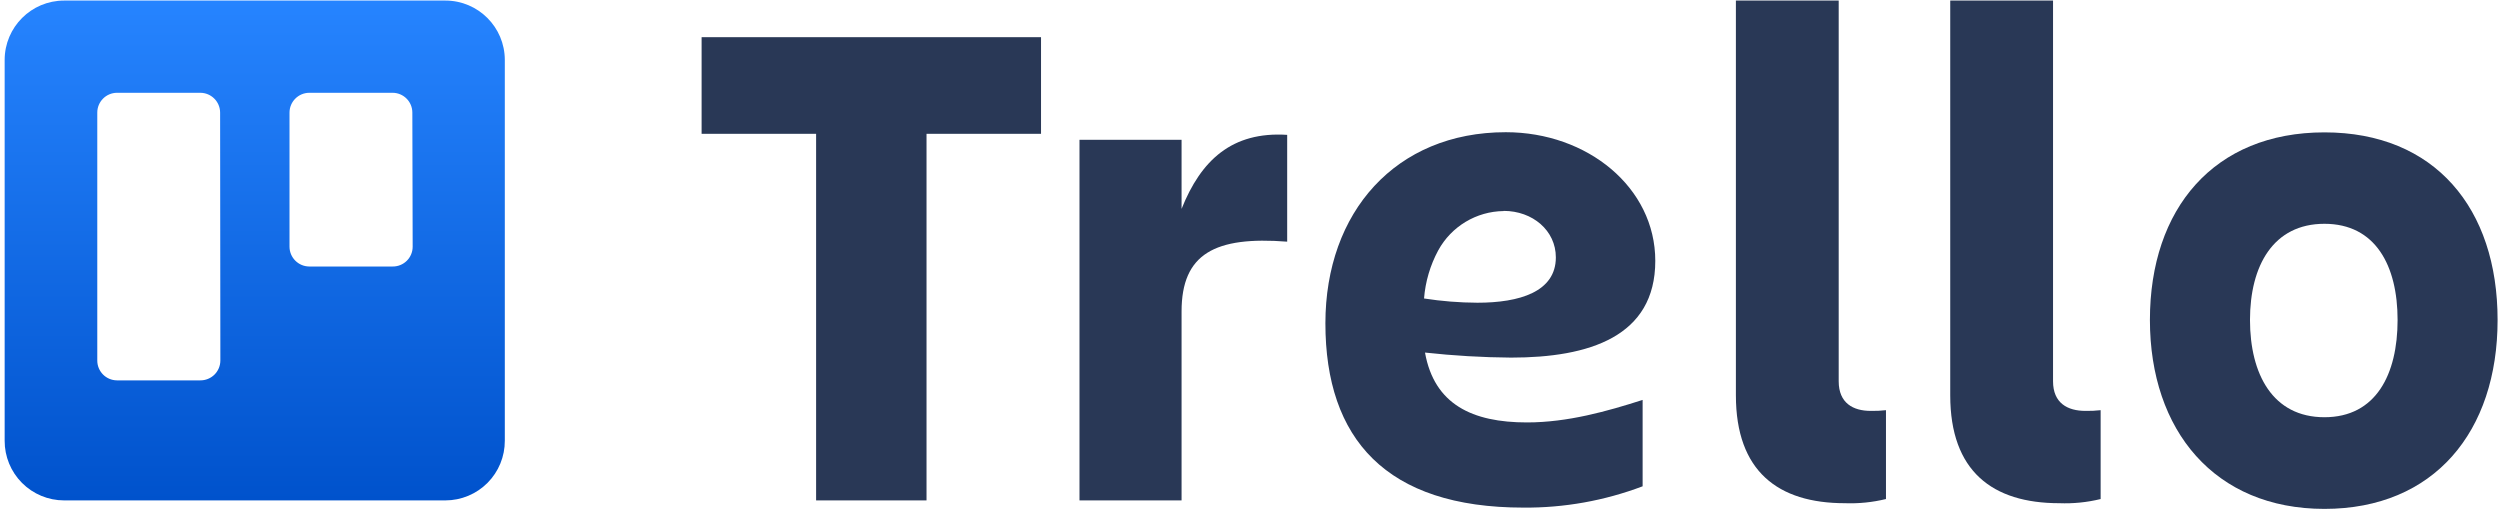
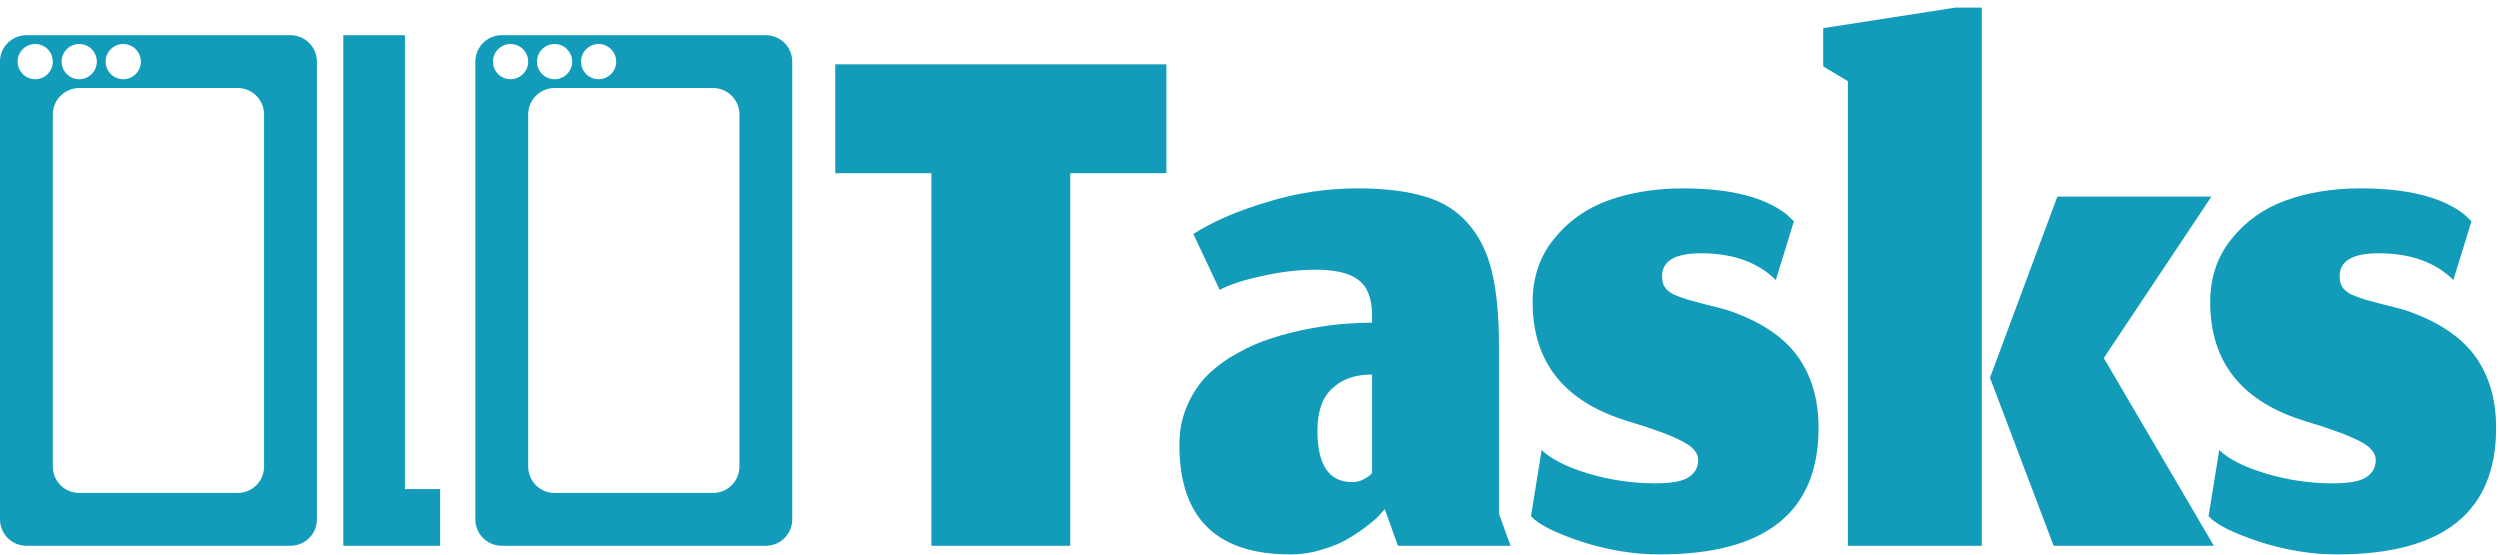
- <svg xmlns="http://www.w3.org/2000/svg" width="126" height="25.846" viewBox="0 0 312 64" class="LogoTrello__Logo-sc-11mphmv-0 dmCGMv">
-   <defs>
-     <linearGradient id="trello-logo-gradient-default" x1="50.048%" x2="50.048%" y1="100%" y2="0%">
-       <stop offset="0" stop-color="#0052cc" />
-       <stop offset="1" stop-color="#2684ff" />
-     </linearGradient>
-   </defs>
-   <linearGradient id="trello-logo-gradient-default" x1="50.048%" x2="50.048%" y1="100%" y2="0%">
-     <stop offset="0" stop-color="#0052cc" />
-     <stop offset="1" stop-color="#2684ff" />
-   </linearGradient>
-   <g fill="none" fill-rule="evenodd">
-     <path d="m55.59.07h-47.59c-4.094 0-7.414 3.316-7.42 7.41v47.52c-.008 1.973.77 3.868 2.163 5.266 1.392 1.398 3.284 2.184 5.257 2.184h47.59c1.971-.003 3.861-.79 5.251-2.187s2.167-3.291 2.159-5.263v-47.52c-.006-4.09-3.32-7.404-7.41-7.41zm-28.09 44.93c-.003.659-.268 1.291-.737 1.754-.469.464-1.104.721-1.763.716h-10.4c-1.36-.006-2.46-1.11-2.46-2.47v-30.95c0-1.36 1.1-2.464 2.46-2.47h10.4c1.362.005 2.465 1.108 2.47 2.47zm24-14.21c0 .66-.264 1.293-.734 1.757-.47.464-1.106.721-1.766.713h-10.4c-1.362-.006-2.465-1.108-2.47-2.47v-16.74c.005-1.362 1.108-2.465 2.47-2.47h10.4c1.36.006 2.46 1.11 2.46 2.47z" fill="url(&quot;#trello-logo-gradient-default&quot;)" />
-     <g fill="#293856" fill-rule="nonzero" transform="translate(87)">
-       <path d="m42.92 4.64v12.06h-14.29v45.75h-13.78v-45.75h-14.29v-12.06z" fill="#293856" />
-       <path d="m60.46 62.45h-12.74v-45h12.74v8.62c2.42-6.07 6.29-9.68 13.18-9.24v13.33c-9-.7-13.18 1.5-13.18 8.71z" fill="#293856" />
-       <path d="m143.24 62.8c-8.35 0-13.6-4-13.6-13.46v-49.27h12.83v47.51c0 2.73 1.8 3.7 4 3.7.635.013 1.269-.017 1.9-.09v11.09c-1.678.409-3.404.584-5.13.52z" fill="#293856" />
-       <path d="m170 62.8c-8.35 0-13.61-4-13.61-13.46v-49.27h12.83v47.51c0 2.73 1.81 3.7 4.05 3.7.631.013 1.263-.017 1.89-.09v11.09c-1.687.413-3.424.588-5.16.52z" fill="#293856" />
-       <path d="m181.31 39.93c0-13.9 8-23.41 21.78-23.41s21.61 9.48 21.61 23.41-7.92 23.58-21.61 23.58-21.78-9.77-21.78-23.58zm12.49 0c0 6.77 2.84 12.14 9.29 12.14s9.13-5.37 9.13-12.14-2.75-12-9.13-12-9.29 5.22-9.29 12z" fill="#293856" />
-       <path d="m90.84 44c3.567.392 7.152.602 10.74.63 9.76 0 18-2.62 18-12.07 0-9.17-8.47-16.06-18.66-16.06-13.72 0-22.51 9.95-22.51 23.85 0 14.43 7.58 23 24.71 23 5.082.041 10.127-.861 14.88-2.66v-10.78c-4.4 1.41-9.35 2.81-14.43 2.81-6.82 0-11.57-2.24-12.73-8.72zm9.82-17.68c3.61 0 6.51 2.45 6.51 5.8 0 4.31-4.55 5.66-9.79 5.66-2.23-.01-4.456-.187-6.66-.53.166-2.101.769-4.145 1.77-6 1.635-2.994 4.759-4.871 8.17-4.91z" fill="#293856" />
-     </g>
-   </g>
+ <svg xmlns="http://www.w3.org/2000/svg" width="284" height="63" viewBox="0 0 284 63" fill="none">
+   <path fill-rule="evenodd" clip-rule="evenodd" d="M105.807 19.673V62H121.58V19.673H132.5V7.307H94.887V19.673H105.807ZM156.845 58.36L157.312 57.847L158.805 62H171.592L170.285 58.36V39.367C170.285 35.944 170.021 33.129 169.492 30.92C168.963 28.68 168.061 26.844 166.785 25.413C165.541 23.951 163.907 22.924 161.885 22.333C159.863 21.711 157.296 21.4 154.185 21.4C150.669 21.4 147.216 21.929 143.825 22.987C140.434 24.013 137.681 25.211 135.565 26.58L138.552 32.927C139.734 32.304 141.367 31.776 143.452 31.34C145.536 30.873 147.543 30.64 149.472 30.64C151.712 30.64 153.329 31.029 154.325 31.807C155.352 32.584 155.865 33.922 155.865 35.82V36.66C154.807 36.66 153.703 36.707 152.552 36.8C151.401 36.893 150.094 37.08 148.632 37.36C147.169 37.64 145.77 37.998 144.432 38.433C143.125 38.838 141.818 39.413 140.512 40.16C139.205 40.876 138.085 41.7 137.152 42.633C136.218 43.567 135.456 44.718 134.865 46.087C134.274 47.424 133.978 48.902 133.978 50.52C133.978 58.827 138.178 62.98 146.578 62.98C147.823 62.98 149.036 62.793 150.218 62.42C151.401 62.078 152.396 61.658 153.205 61.16C154.045 60.662 154.776 60.164 155.398 59.667C156.052 59.169 156.534 58.733 156.845 58.36ZM154.745 54.533C154.403 54.689 154.029 54.767 153.625 54.767C150.981 54.767 149.658 52.822 149.658 48.933C149.658 46.756 150.218 45.153 151.338 44.127C152.458 43.069 153.967 42.54 155.865 42.54V53.74L155.585 54.02C155.398 54.176 155.118 54.347 154.745 54.533ZM179.66 61.533C182.647 62.498 185.602 62.98 188.527 62.98C200.567 62.98 206.587 58.189 206.587 48.607C206.587 45.309 205.762 42.556 204.113 40.347C202.464 38.138 199.82 36.427 196.18 35.213C195.527 35.027 194.749 34.824 193.847 34.607C192.944 34.358 192.244 34.171 191.747 34.047C191.249 33.891 190.736 33.704 190.207 33.487C189.709 33.238 189.351 32.958 189.133 32.647C188.915 32.304 188.807 31.884 188.807 31.387C188.807 29.644 190.284 28.773 193.24 28.773C196.849 28.773 199.68 29.784 201.733 31.807L203.787 25.133L202.947 24.34C200.427 22.38 196.507 21.4 191.187 21.4C188.076 21.4 185.26 21.851 182.74 22.753C180.22 23.656 178.151 25.118 176.533 27.14C174.915 29.131 174.107 31.527 174.107 34.327C174.107 41.171 177.731 45.682 184.98 47.86C187.78 48.7 189.802 49.447 191.047 50.1C192.291 50.722 192.913 51.438 192.913 52.247C192.913 53.087 192.555 53.74 191.84 54.207C191.156 54.673 189.88 54.907 188.013 54.907C185.431 54.907 182.896 54.533 180.407 53.787C177.949 53.04 176.191 52.153 175.133 51.127L173.92 58.64C174.76 59.573 176.673 60.538 179.66 61.533ZM226.063 42.913L233.296 62H251.496L238.99 40.673L251.216 22.333H233.716L226.063 42.913ZM209.916 9.22V62H225.13V0.867H222.096L207.116 3.2V7.54L209.916 9.22ZM256.633 61.533C259.619 62.498 262.575 62.98 265.499 62.98C277.539 62.98 283.559 58.189 283.559 48.607C283.559 45.309 282.735 42.556 281.086 40.347C279.437 38.138 276.793 36.427 273.153 35.213C272.499 35.027 271.721 34.824 270.819 34.607C269.917 34.358 269.217 34.171 268.719 34.047C268.221 33.891 267.708 33.704 267.179 33.487C266.681 33.238 266.324 32.958 266.106 32.647C265.888 32.304 265.779 31.884 265.779 31.387C265.779 29.644 267.257 28.773 270.213 28.773C273.822 28.773 276.653 29.784 278.706 31.807L280.759 25.133L279.919 24.34C277.399 22.38 273.479 21.4 268.159 21.4C265.048 21.4 262.233 21.851 259.713 22.753C257.193 23.656 255.124 25.118 253.506 27.14C251.888 29.131 251.079 31.527 251.079 34.327C251.079 41.171 254.704 45.682 261.953 47.86C264.753 48.7 266.775 49.447 268.019 50.1C269.264 50.722 269.886 51.438 269.886 52.247C269.886 53.087 269.528 53.74 268.813 54.207C268.128 54.673 266.853 54.907 264.986 54.907C262.404 54.907 259.868 54.533 257.379 53.787C254.921 53.04 253.164 52.153 252.106 51.127L250.893 58.64C251.733 59.573 253.646 60.538 256.633 61.533ZM3 4C1.343 4 0 5.343 0 7V59C0 60.657 1.343 62 3 62H33C34.657 62 36 60.657 36 59V7C36 5.343 34.657 4 33 4H3ZM9 10C7.343 10 6 11.343 6 13V53C6 54.657 7.343 56 9 56H27C28.657 56 30 54.657 30 53V13C30 11.343 28.657 10 27 10H9ZM6 7C6 8.105 5.105 9 4 9C2.895 9 2 8.105 2 7C2 5.895 2.895 5 4 5C5.105 5 6 5.895 6 7ZM14 9C15.105 9 16 8.105 16 7C16 5.895 15.105 5 14 5C12.895 5 12 5.895 12 7C12 8.105 12.895 9 14 9ZM11 7C11 8.105 10.105 9 9 9C7.895 9 7 8.105 7 7C7 5.895 7.895 5 9 5C10.105 5 11 5.895 11 7ZM39 4H46V55.556H50V62H46H42H39V4ZM54 7C54 5.343 55.343 4 57 4H87C88.657 4 90 5.343 90 7V59C90 60.657 88.657 62 87 62H57C55.343 62 54 60.657 54 59V7ZM60 13C60 11.343 61.343 10 63 10H81C82.657 10 84 11.343 84 13V53C84 54.657 82.657 56 81 56H63C61.343 56 60 54.657 60 53V13ZM58 9C59.105 9 60 8.105 60 7C60 5.895 59.105 5 58 5C56.895 5 56 5.895 56 7C56 8.105 56.895 9 58 9ZM70 7C70 8.105 69.105 9 68 9C66.895 9 66 8.105 66 7C66 5.895 66.895 5 68 5C69.105 5 70 5.895 70 7ZM63 9C64.105 9 65 8.105 65 7C65 5.895 64.105 5 63 5C61.895 5 61 5.895 61 7C61 8.105 61.895 9 63 9Z" fill="#129CBA" />
</svg>
